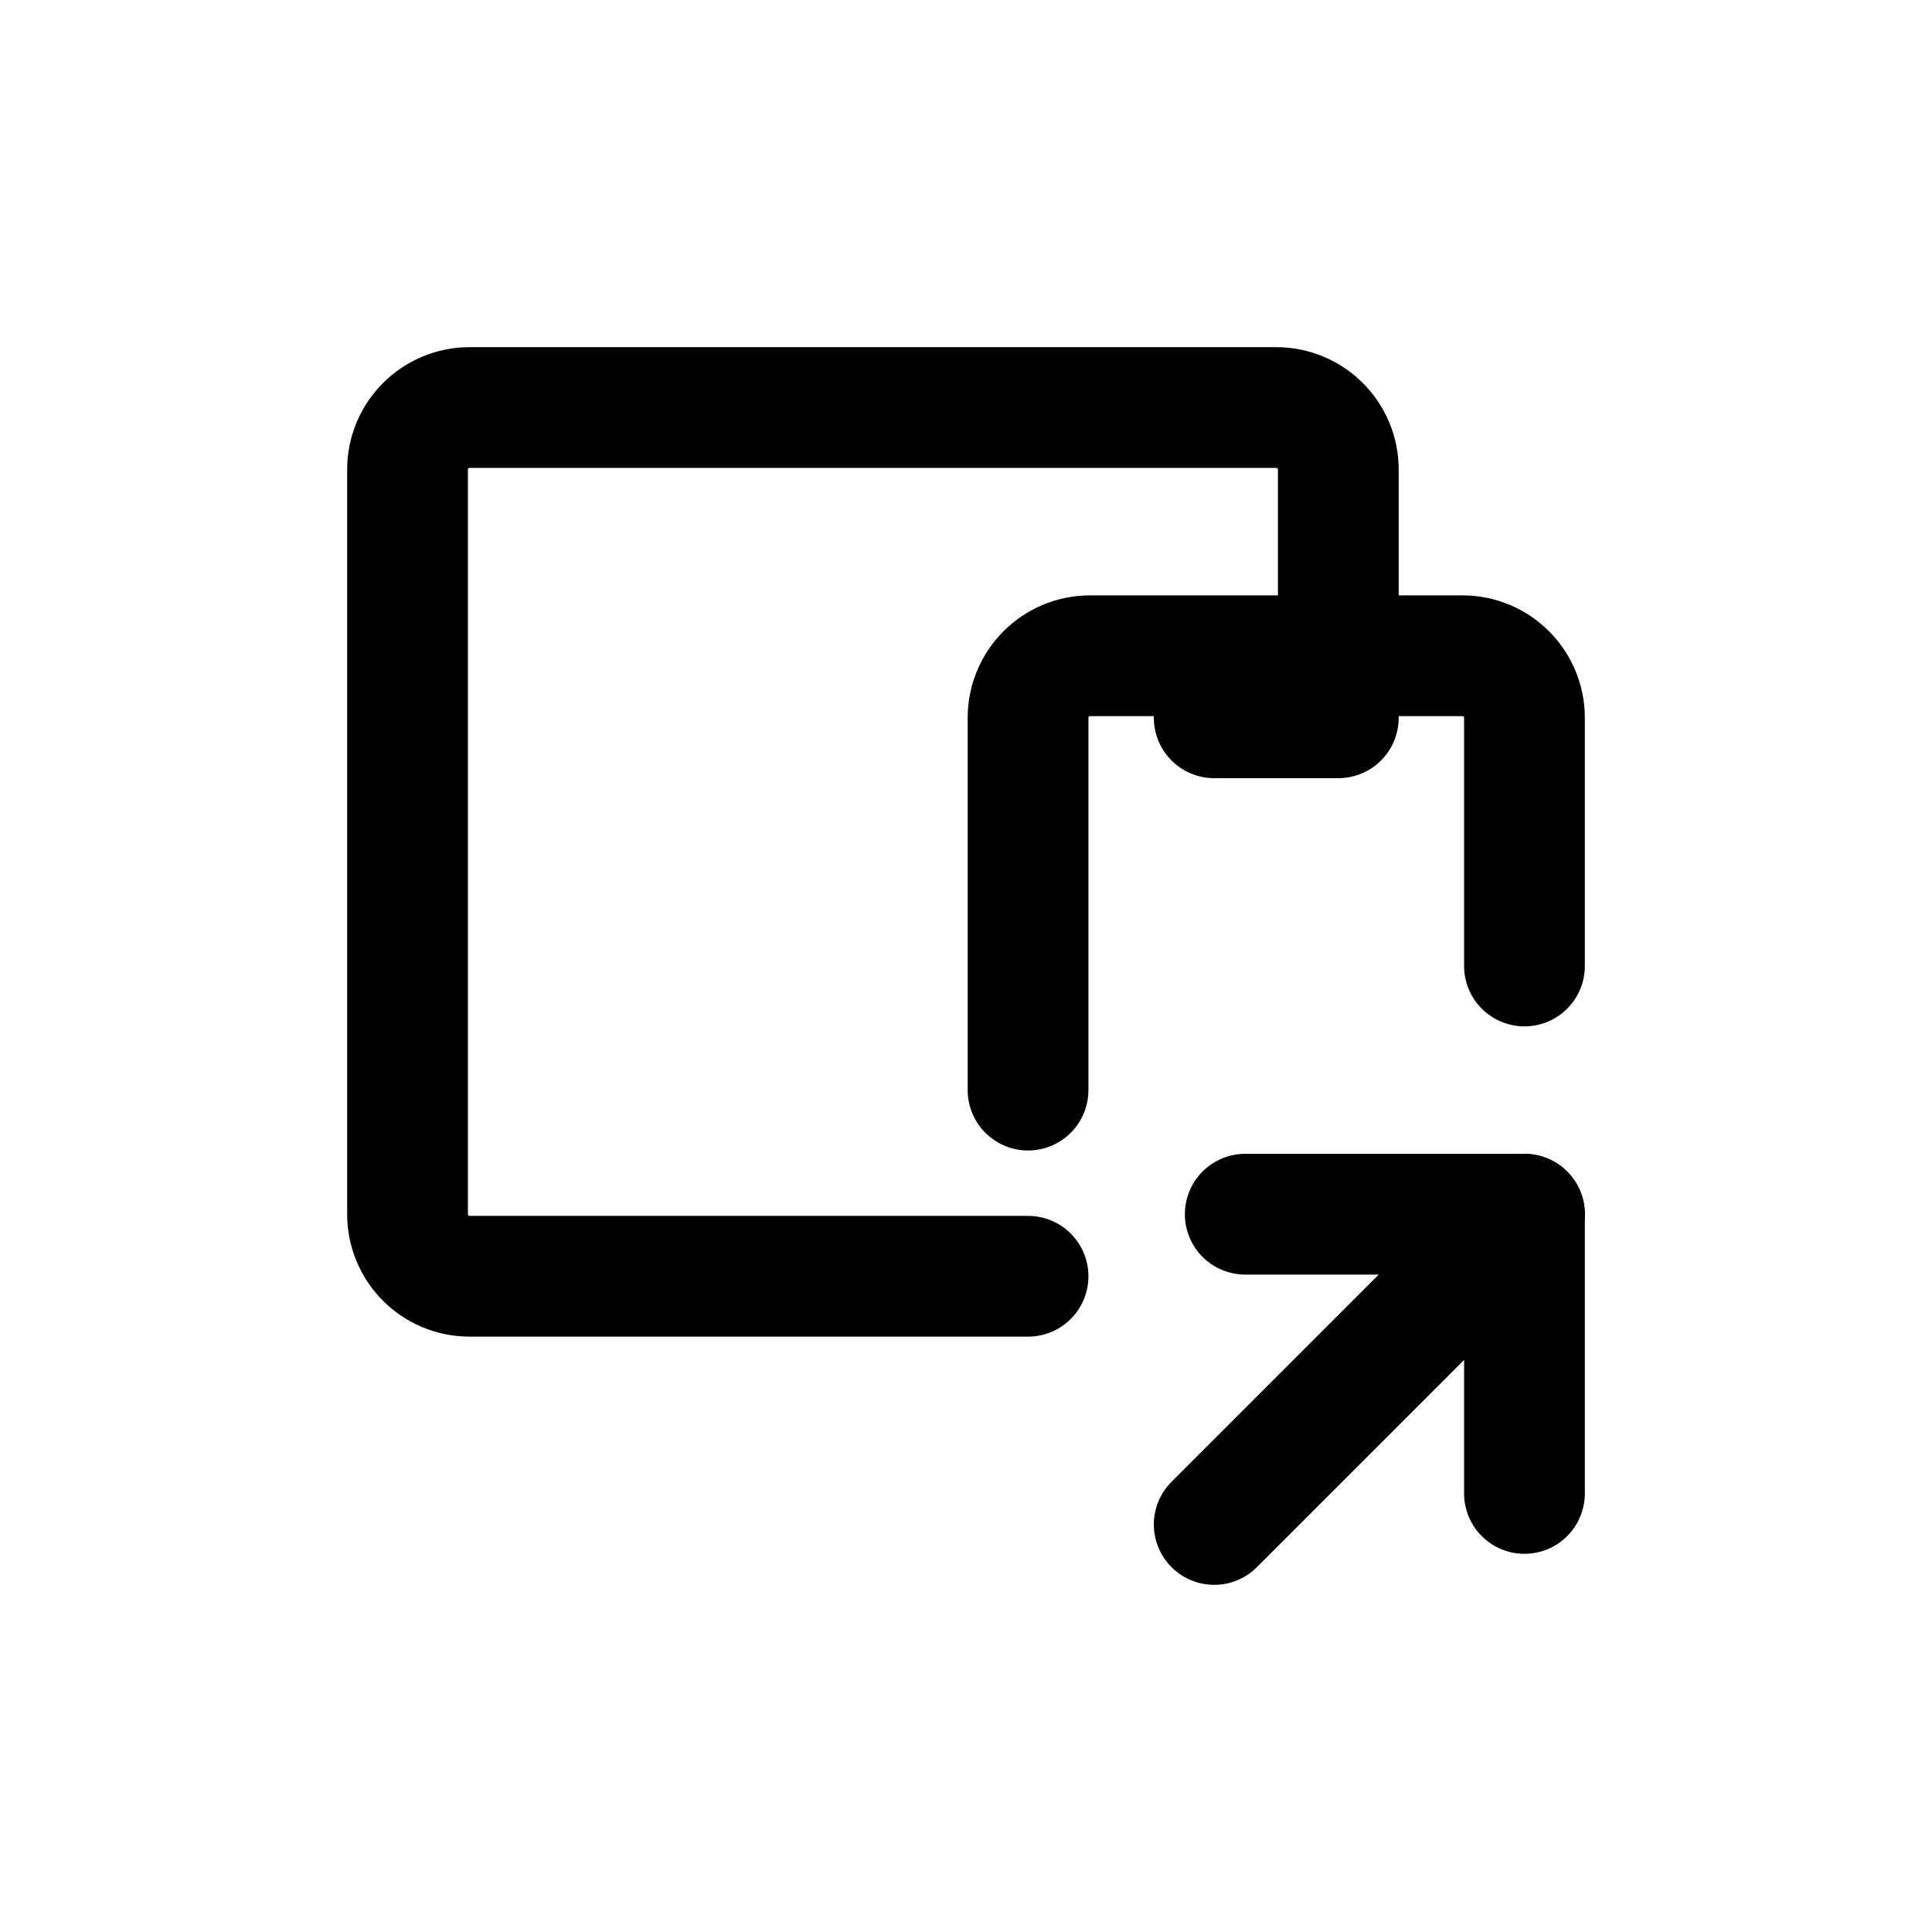
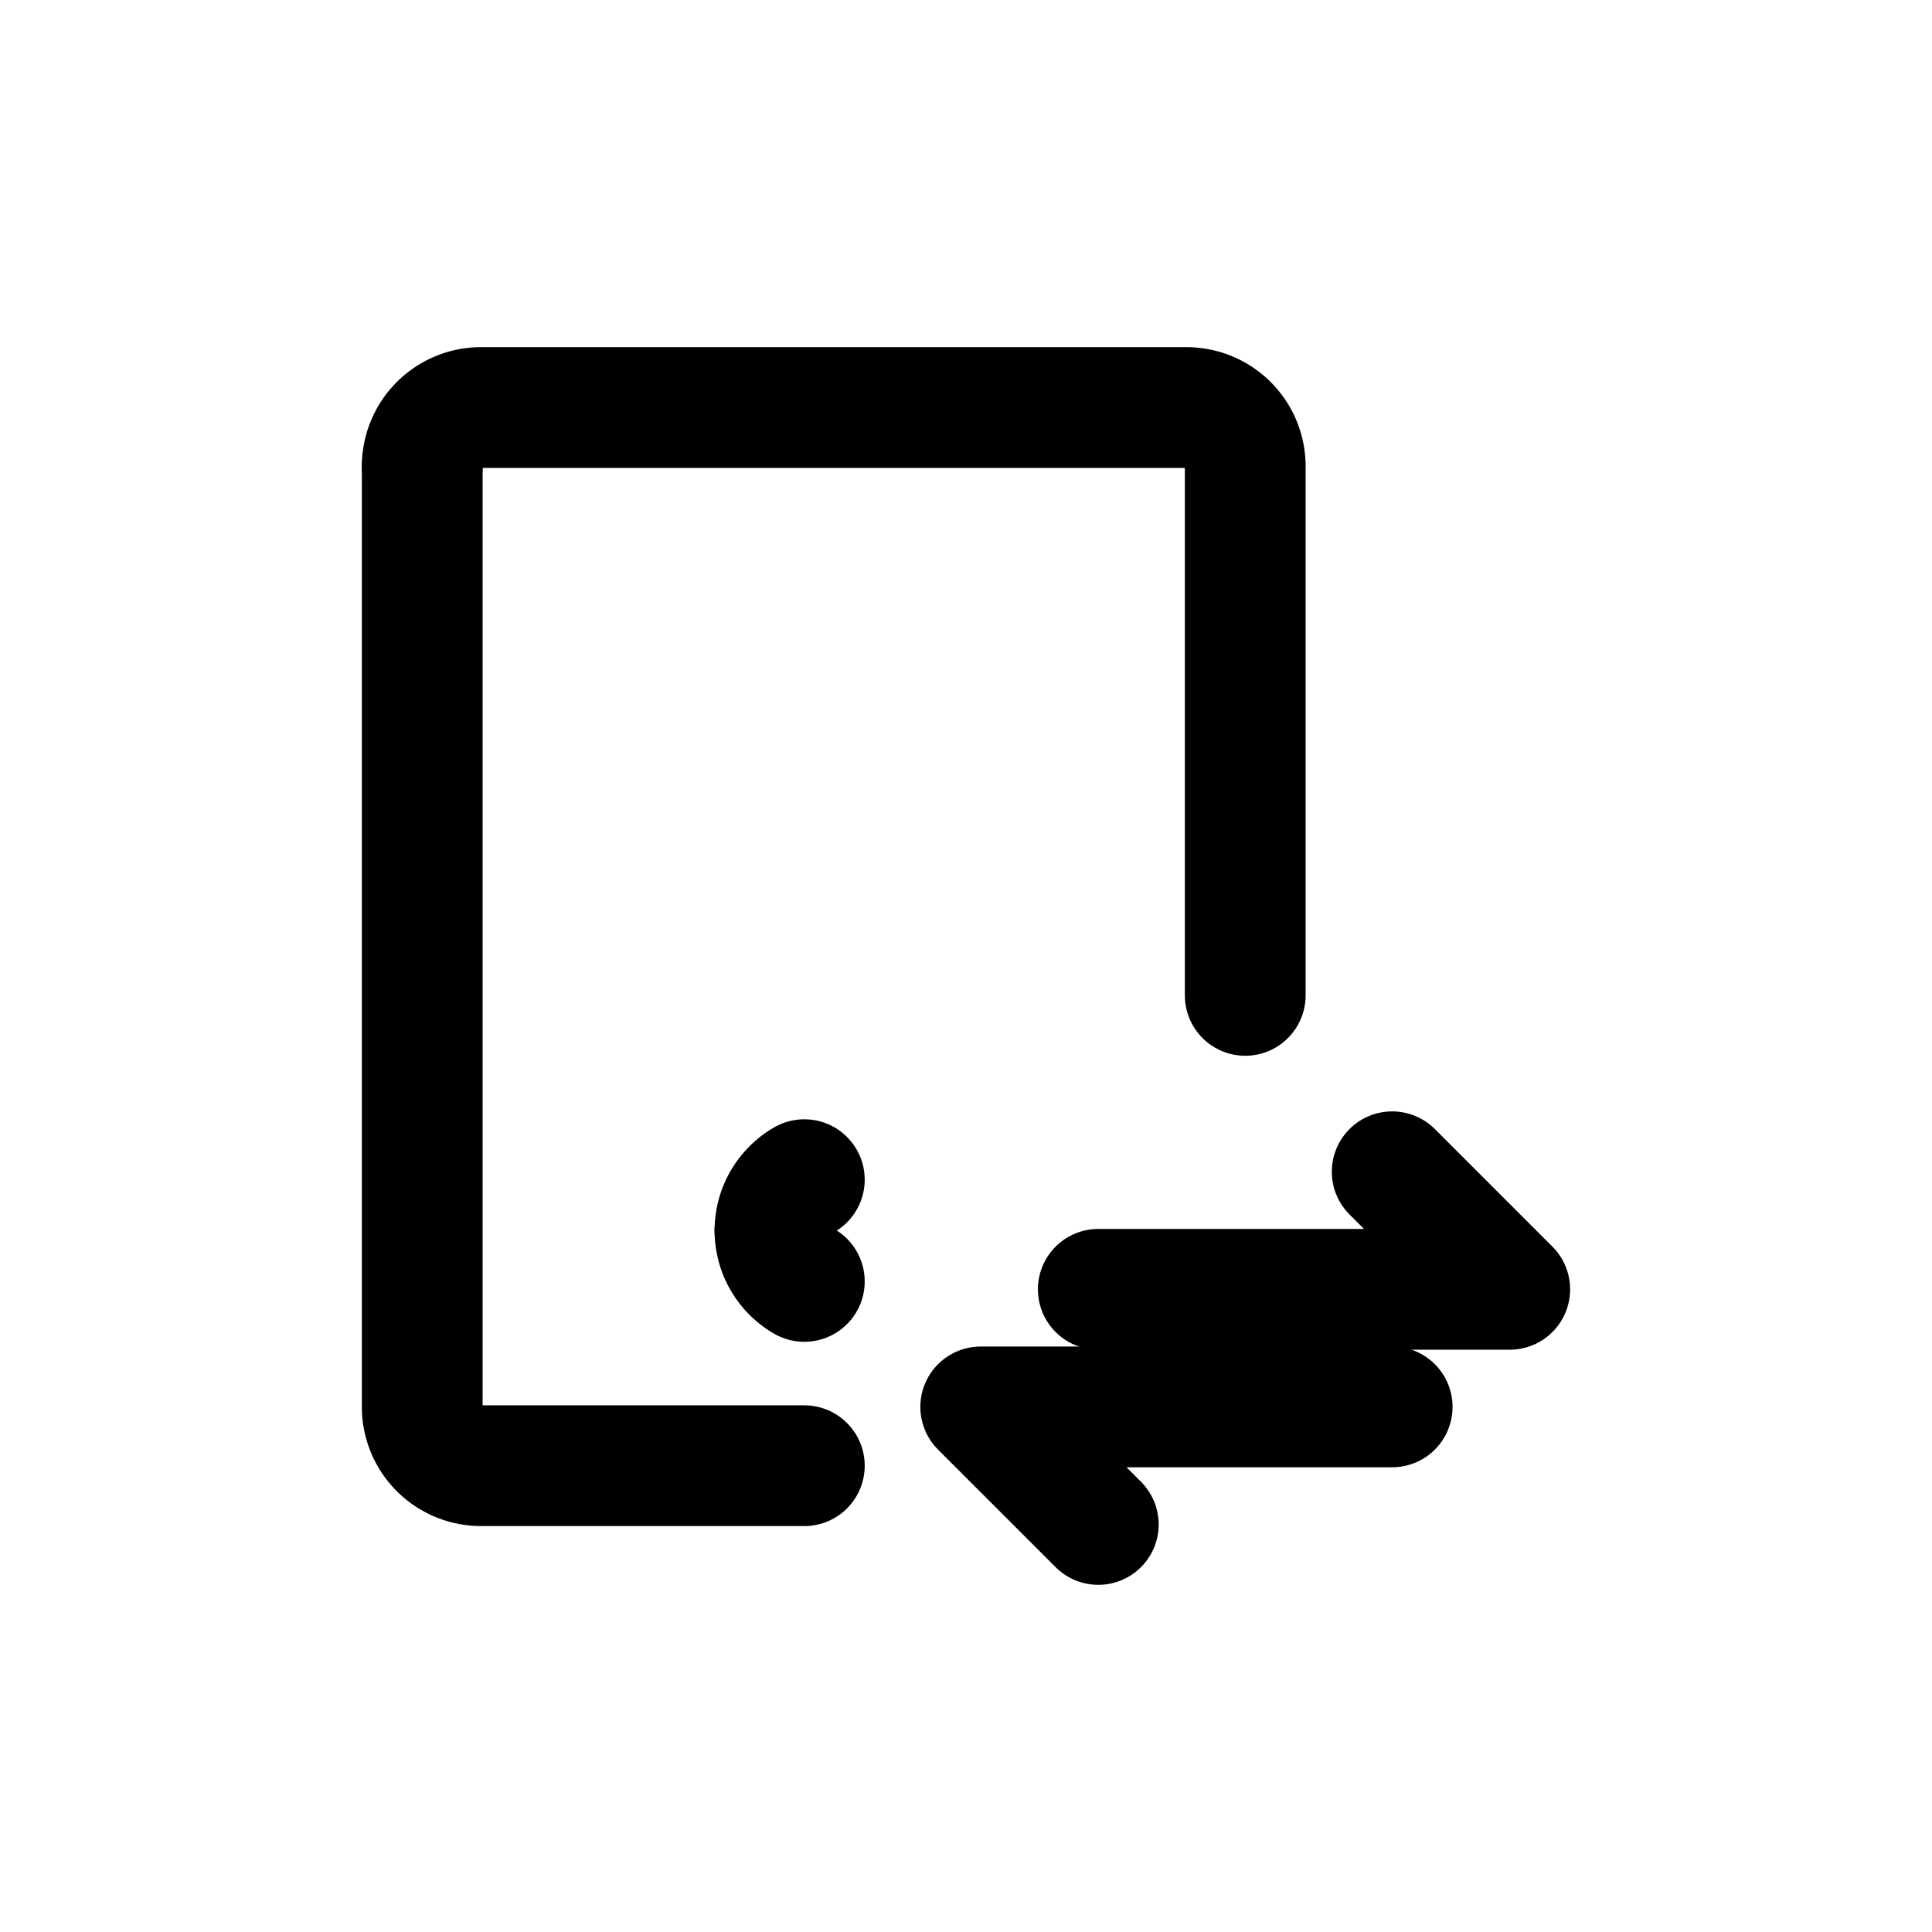
<svg xmlns="http://www.w3.org/2000/svg" viewBox="-5 -5 34 34" width="96" height="96" fill="none" stroke="#000000" stroke-width="2.125" stroke-linecap="round" stroke-linejoin="round">
-   <path d="M13.092 14.184 V7.632 A1.092 1.092 0 0 1 14.184 6.54 H20.736 A1.092 1.092 0 0 1 21.828 7.632 V12" />
-   <path d="M18.552 6.54 V3.264 A1.092 1.092 0 0 0 17.46 2.172 H3.264 A1.092 1.092 0 0 0 2.172 3.264 V16.368 A1.092 1.092 0 0 0 3.264 17.46 H13.092" />
-   <path d="M16.368 21.828 L21.828 16.368" />
-   <path d="M21.828 21.282 V16.368 H16.914" />
-   <path d="M16.368 7.632 H18.552" />
+   <path d="M2.431 3.206 L2.431 3.181 L2.432 3.156 L2.433 3.13 L2.435 3.105 L2.438 3.08 L2.442 3.055 L2.446 3.03 L2.45 3.005 L2.456 2.98 L2.462 2.955 L2.468 2.93 L2.475 2.906 L2.483 2.882 L2.491 2.858 L2.5 2.834 L2.509 2.811 L2.519 2.787 L2.53 2.764 L2.541 2.741 L2.553 2.719 L2.565 2.696 L2.578 2.675 L2.591 2.653 L2.605 2.632 L2.619 2.611 L2.634 2.59 L2.649 2.57 L2.665 2.55 L2.682 2.531 L2.699 2.512 L2.716 2.493 L2.734 2.475 L2.752 2.457 L2.77 2.44 L2.789 2.423 L2.809 2.407 L2.829 2.391 L2.849 2.375 L2.869 2.361 L2.89 2.346 L2.912 2.332 L2.933 2.319 L2.955 2.306 L2.977 2.294 L3 2.282 L3.023 2.271 L3.046 2.261 L3.069 2.251 L3.093 2.241 L3.117 2.232 L3.141 2.224 L3.165 2.216 L3.189 2.209 L3.214 2.203 L3.238 2.197 L3.263 2.192 L3.288 2.187 L3.313 2.183 L3.338 2.18 L3.364 2.177 L3.389 2.175 L3.414 2.173 L3.44 2.172 L3.465 2.172 L15.88 2.172 L15.905 2.172 L15.93 2.173 L15.956 2.175 L15.981 2.177 L16.006 2.18 L16.031 2.183 L16.056 2.187 L16.081 2.192 L16.106 2.197 L16.131 2.203 L16.155 2.209 L16.18 2.216 L16.204 2.224 L16.228 2.232 L16.252 2.241 L16.275 2.251 L16.299 2.261 L16.322 2.271 L16.345 2.282 L16.367 2.294 L16.389 2.306 L16.411 2.319 L16.433 2.332 L16.454 2.346 L16.475 2.361 L16.496 2.375 L16.516 2.391 L16.536 2.407 L16.555 2.423 L16.574 2.44 L16.593 2.457 L16.611 2.475 L16.629 2.493 L16.646 2.512 L16.663 2.531 L16.679 2.55 L16.695 2.57 L16.71 2.59 L16.725 2.611 L16.74 2.632 L16.754 2.653 L16.767 2.675 L16.78 2.696 L16.792 2.719 L16.804 2.741 L16.815 2.764 L16.825 2.787 L16.835 2.811 L16.845 2.834 L16.854 2.858 L16.862 2.882 L16.87 2.906 L16.877 2.93 L16.883 2.955 L16.889 2.98 L16.894 3.005 L16.899 3.03 L16.903 3.055 L16.906 3.08 L16.909 3.105 L16.911 3.13 L16.913 3.156 L16.914 3.181 L16.914 3.206 L16.914 12.517" />
+   <path d="M9.155 20.794 L3.465 20.794 L3.44 20.793 L3.414 20.792 L3.389 20.791 L3.364 20.789 L3.338 20.786 L3.313 20.782 L3.288 20.778 L3.263 20.774 L3.238 20.768 L3.214 20.763 L3.189 20.756 L3.165 20.749 L3.141 20.741 L3.117 20.733 L3.093 20.724 L3.069 20.715 L3.046 20.705 L3.023 20.694 L3 20.683 L2.977 20.671 L2.955 20.659 L2.933 20.646 L2.912 20.633 L2.89 20.619 L2.869 20.605 L2.849 20.59 L2.829 20.575 L2.809 20.559 L2.789 20.542 L2.77 20.526 L2.752 20.508 L2.734 20.491 L2.716 20.472 L2.699 20.454 L2.682 20.435 L2.665 20.415 L2.649 20.396 L2.634 20.375 L2.619 20.355 L2.605 20.334 L2.591 20.313 L2.578 20.291 L2.565 20.269 L2.553 20.247 L2.541 20.224 L2.53 20.201 L2.519 20.178 L2.509 20.155 L2.5 20.131 L2.491 20.108 L2.483 20.084 L2.475 20.059 L2.468 20.035 L2.462 20.01 L2.456 19.986 L2.45 19.961 L2.446 19.936 L2.442 19.911 L2.438 19.886 L2.435 19.86 L2.433 19.835 L2.432 19.81 L2.431 19.784 L2.431 19.759 L2.431 3.206" />
+   <path d="M8.638 16.655 L8.639 16.706 L8.643 16.757 L8.649 16.807 L8.658 16.857 L8.669 16.907 L8.682 16.956 L8.698 17.004 L8.716 17.051 L8.737 17.098 L8.76 17.143 L8.785 17.187 L8.812 17.23 L8.841 17.272 L8.873 17.312 L8.906 17.35 L8.941 17.387 L8.978 17.422 L9.016 17.455 L9.056 17.486 L9.098 17.516 L9.14 17.543 L9.155 17.551" />
+   <path d="M9.155 15.76 L9.14 15.768 L9.098 15.795 L9.056 15.824 L9.016 15.856 L8.978 15.889 L8.941 15.924 L8.906 15.961 L8.873 15.999 L8.841 16.039 L8.812 16.081 L8.785 16.124 L8.76 16.168 L8.737 16.213 L8.716 16.26 L8.698 16.307 L8.682 16.355 L8.669 16.404 L8.658 16.454 L8.649 16.504 L8.643 16.554 L8.639 16.605 L8.638 16.655" />
+   <path d="M14.328 17.69 H21.569 L19.5 15.621" />
+   <path d="M19.5 19.759 H12.259 L14.328 21.828" />
</svg>
